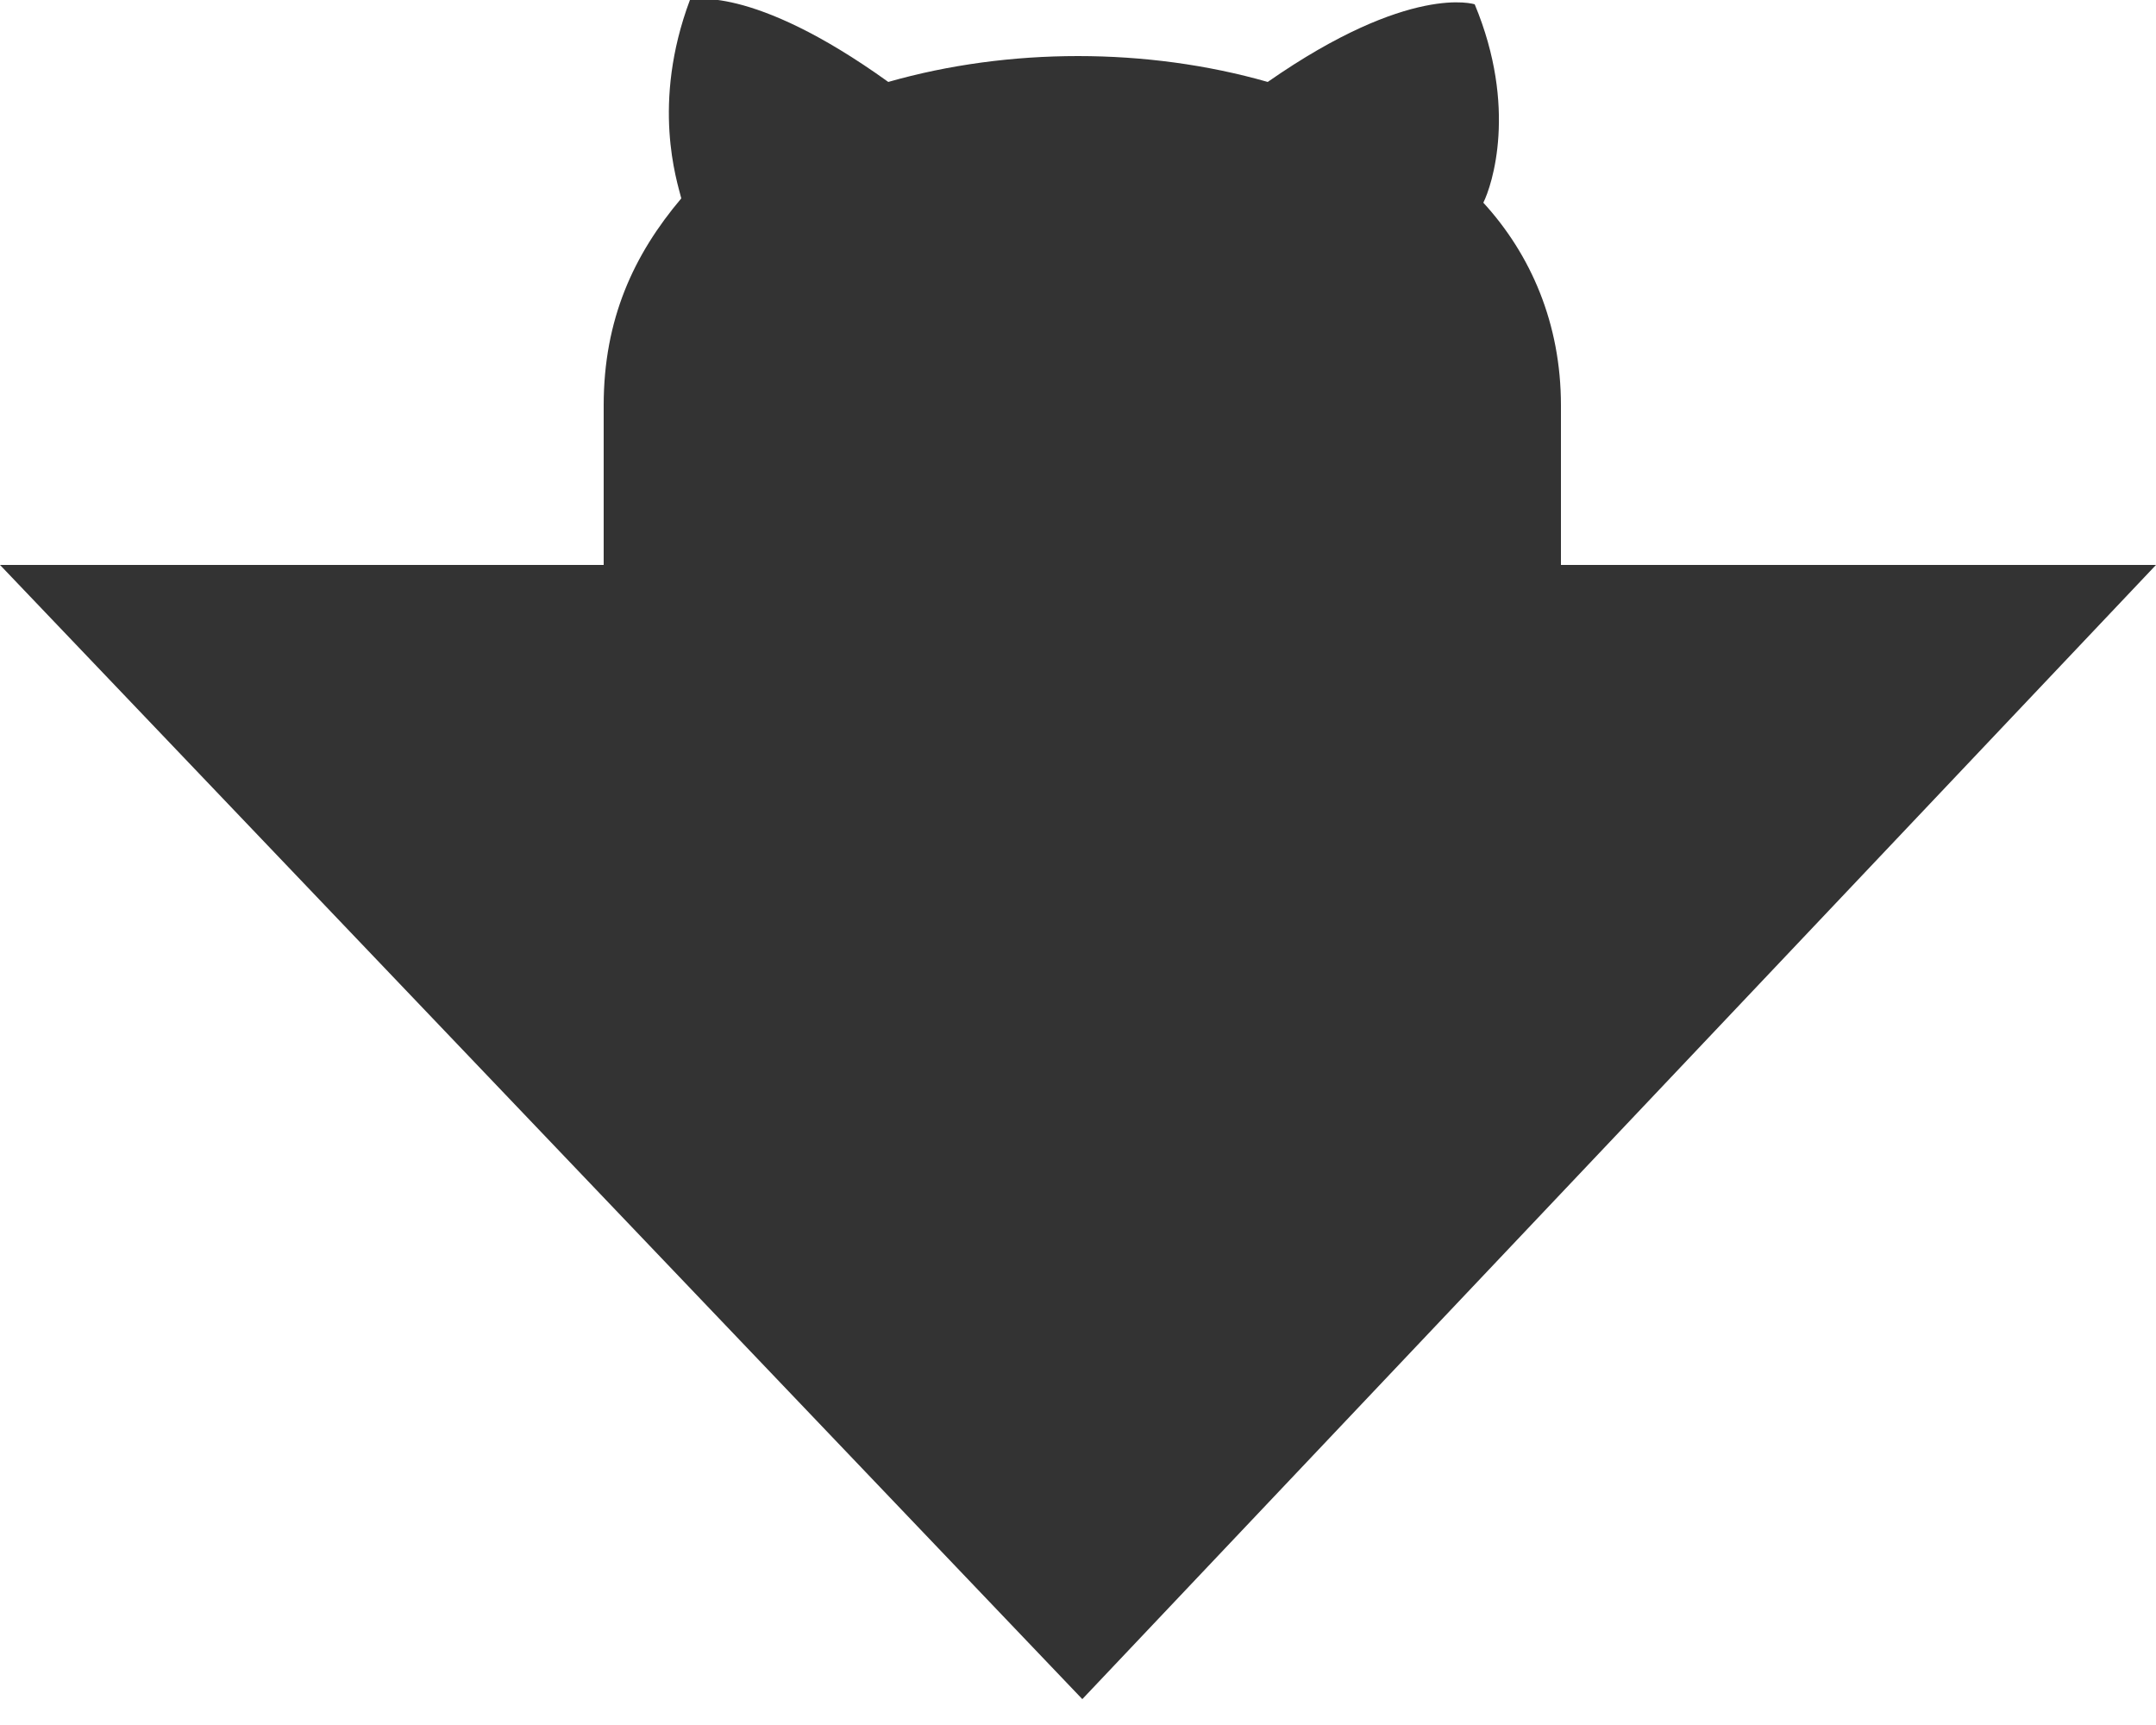
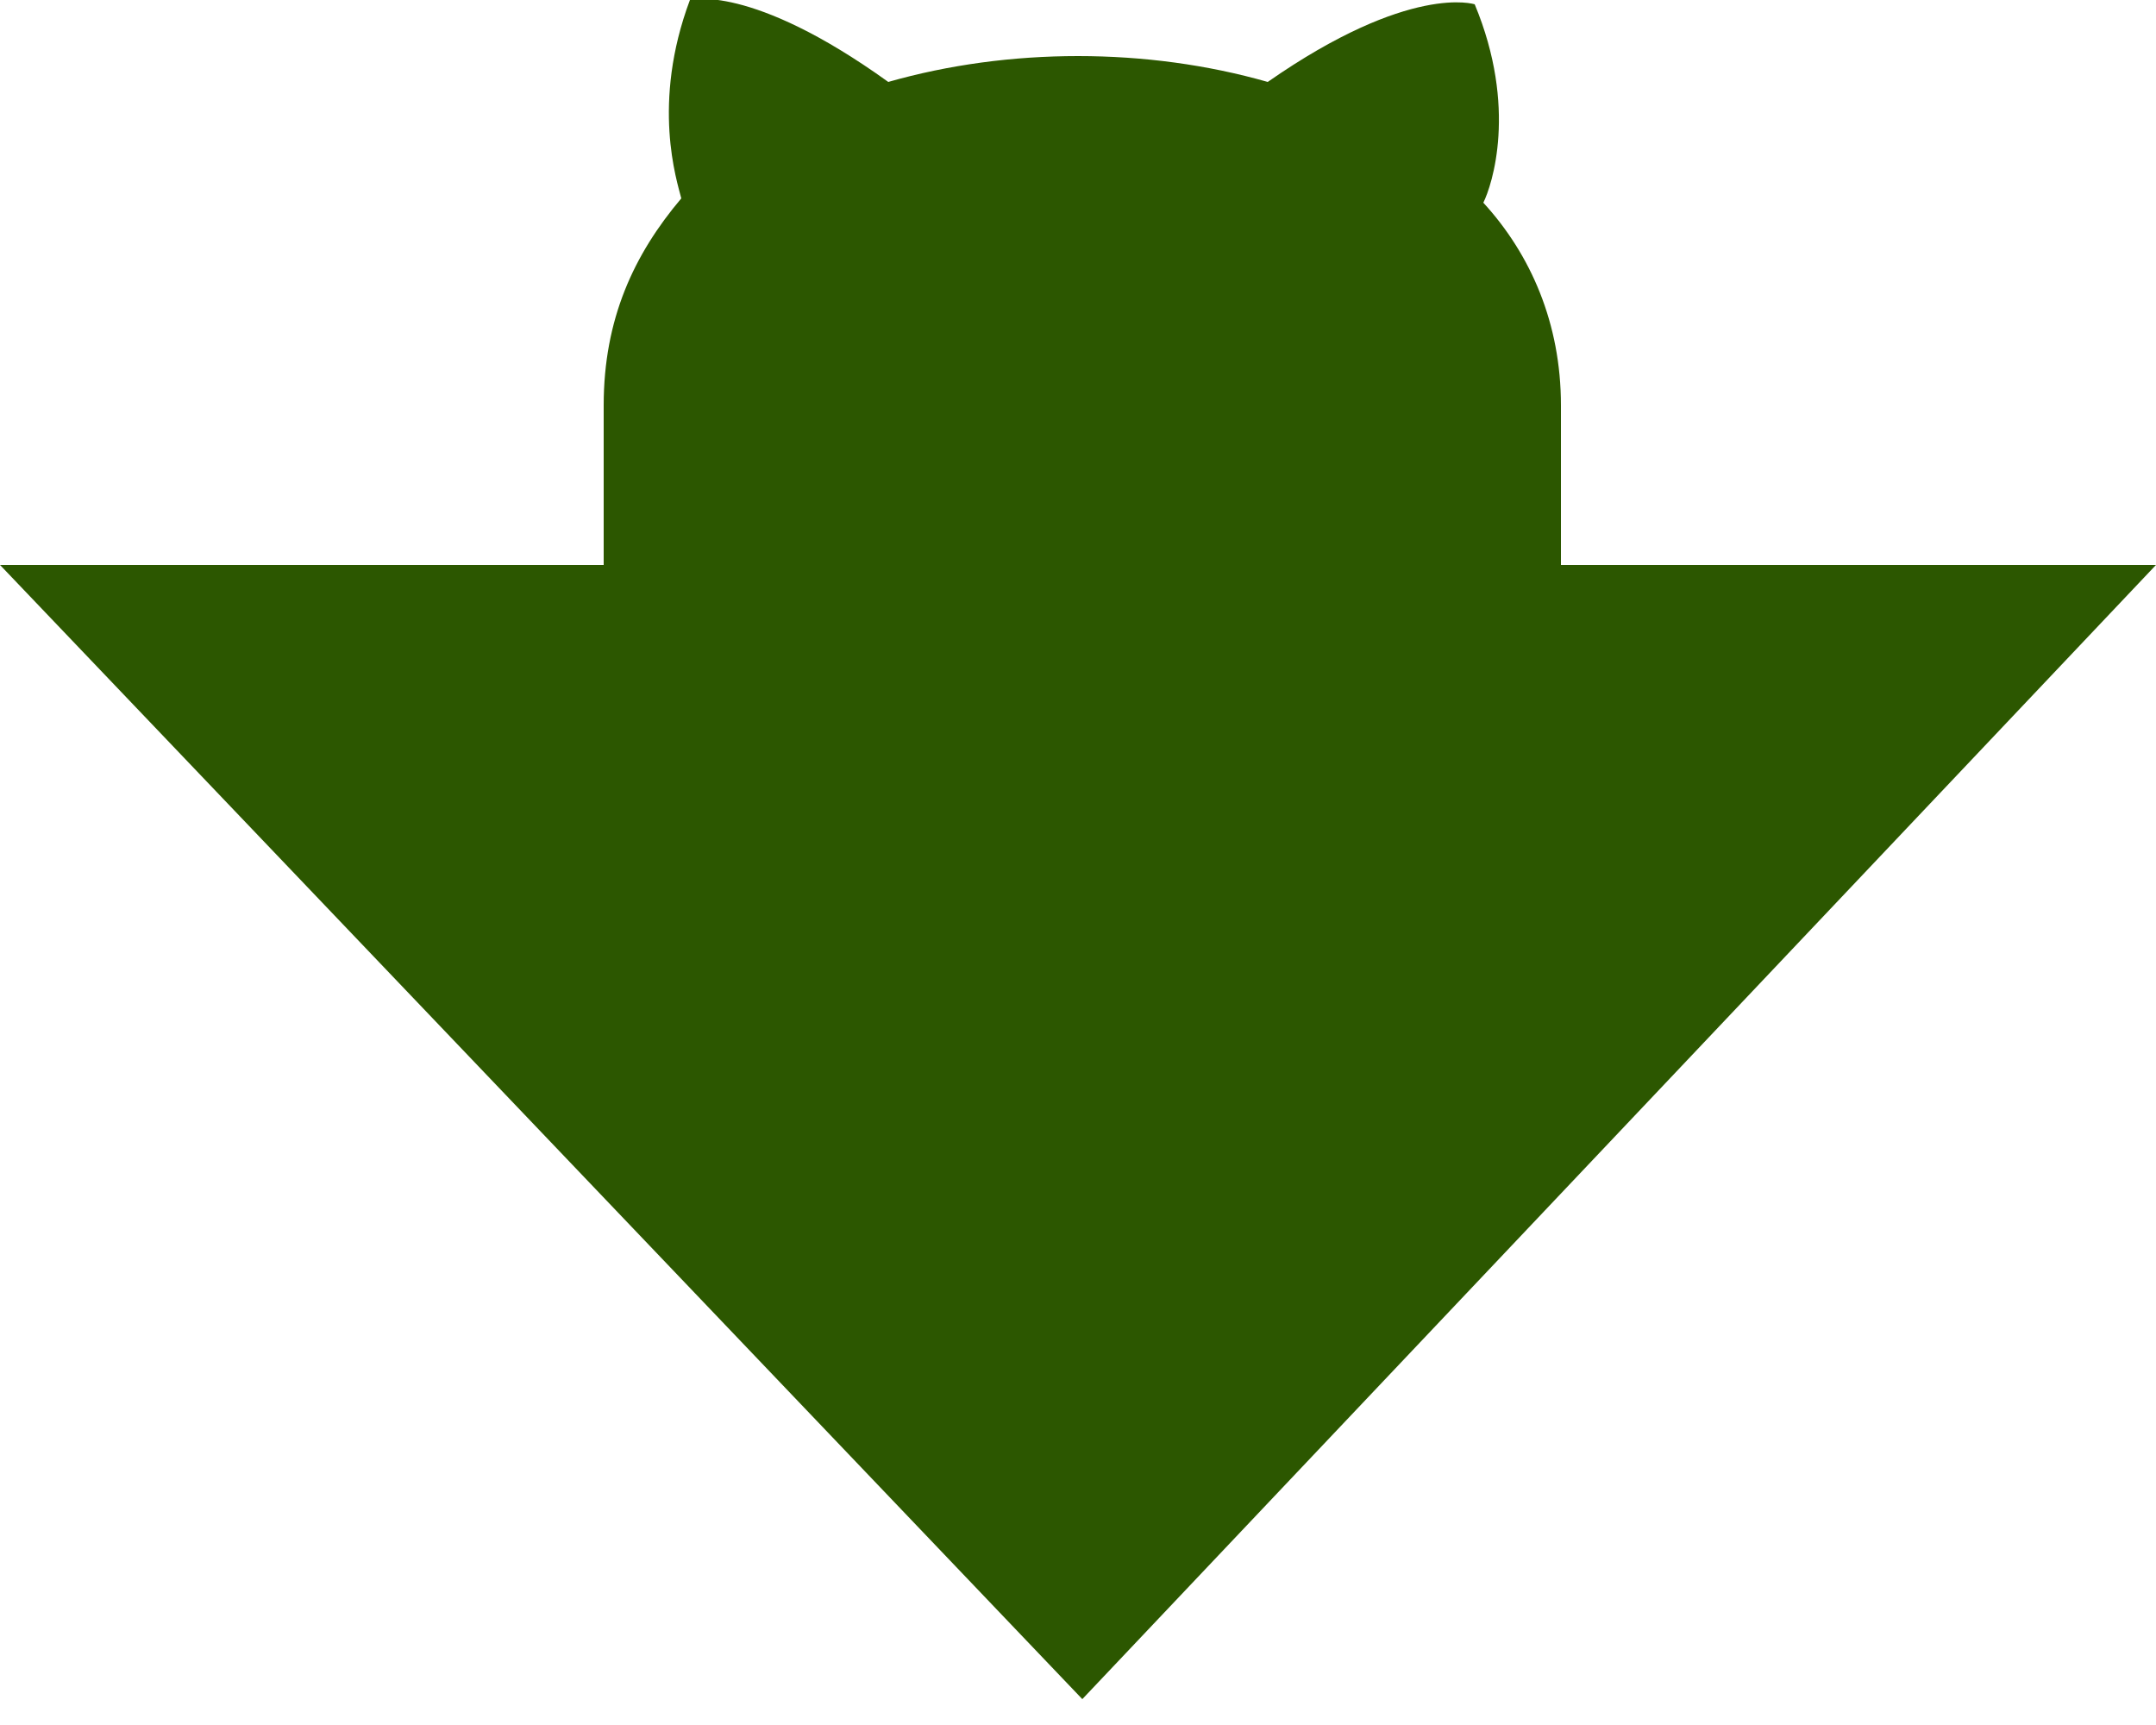
<svg xmlns="http://www.w3.org/2000/svg" viewBox="0 0 50 40" width="50" height="40">
-   <path fill="#333" d="M36.2 13.1V9.4c0-1.9-.7-3.5-1.8-4.7.2-.4.8-2.2-.2-4.6 0 0-1.5-.5-4.8 1.8-1.4-.4-2.9-.6-4.4-.6-1.5 0-3 .2-4.4.6C17.4-.4 16 0 16 0c-.9 2.4-.3 4.2-.2 4.6C14.7 5.9 14 7.4 14 9.4v3.7H0l25.1 26.3L50 13.1H36.2z" />
+   <path fill="#2c5700" d="M36.2 13.1V9.4c0-1.9-.7-3.5-1.8-4.7.2-.4.8-2.2-.2-4.6 0 0-1.5-.5-4.8 1.8-1.4-.4-2.9-.6-4.4-.6-1.5 0-3 .2-4.4.6C17.4-.4 16 0 16 0c-.9 2.4-.3 4.2-.2 4.6C14.7 5.9 14 7.4 14 9.4v3.7H0l25.1 26.3L50 13.1H36.2z" />
</svg>
